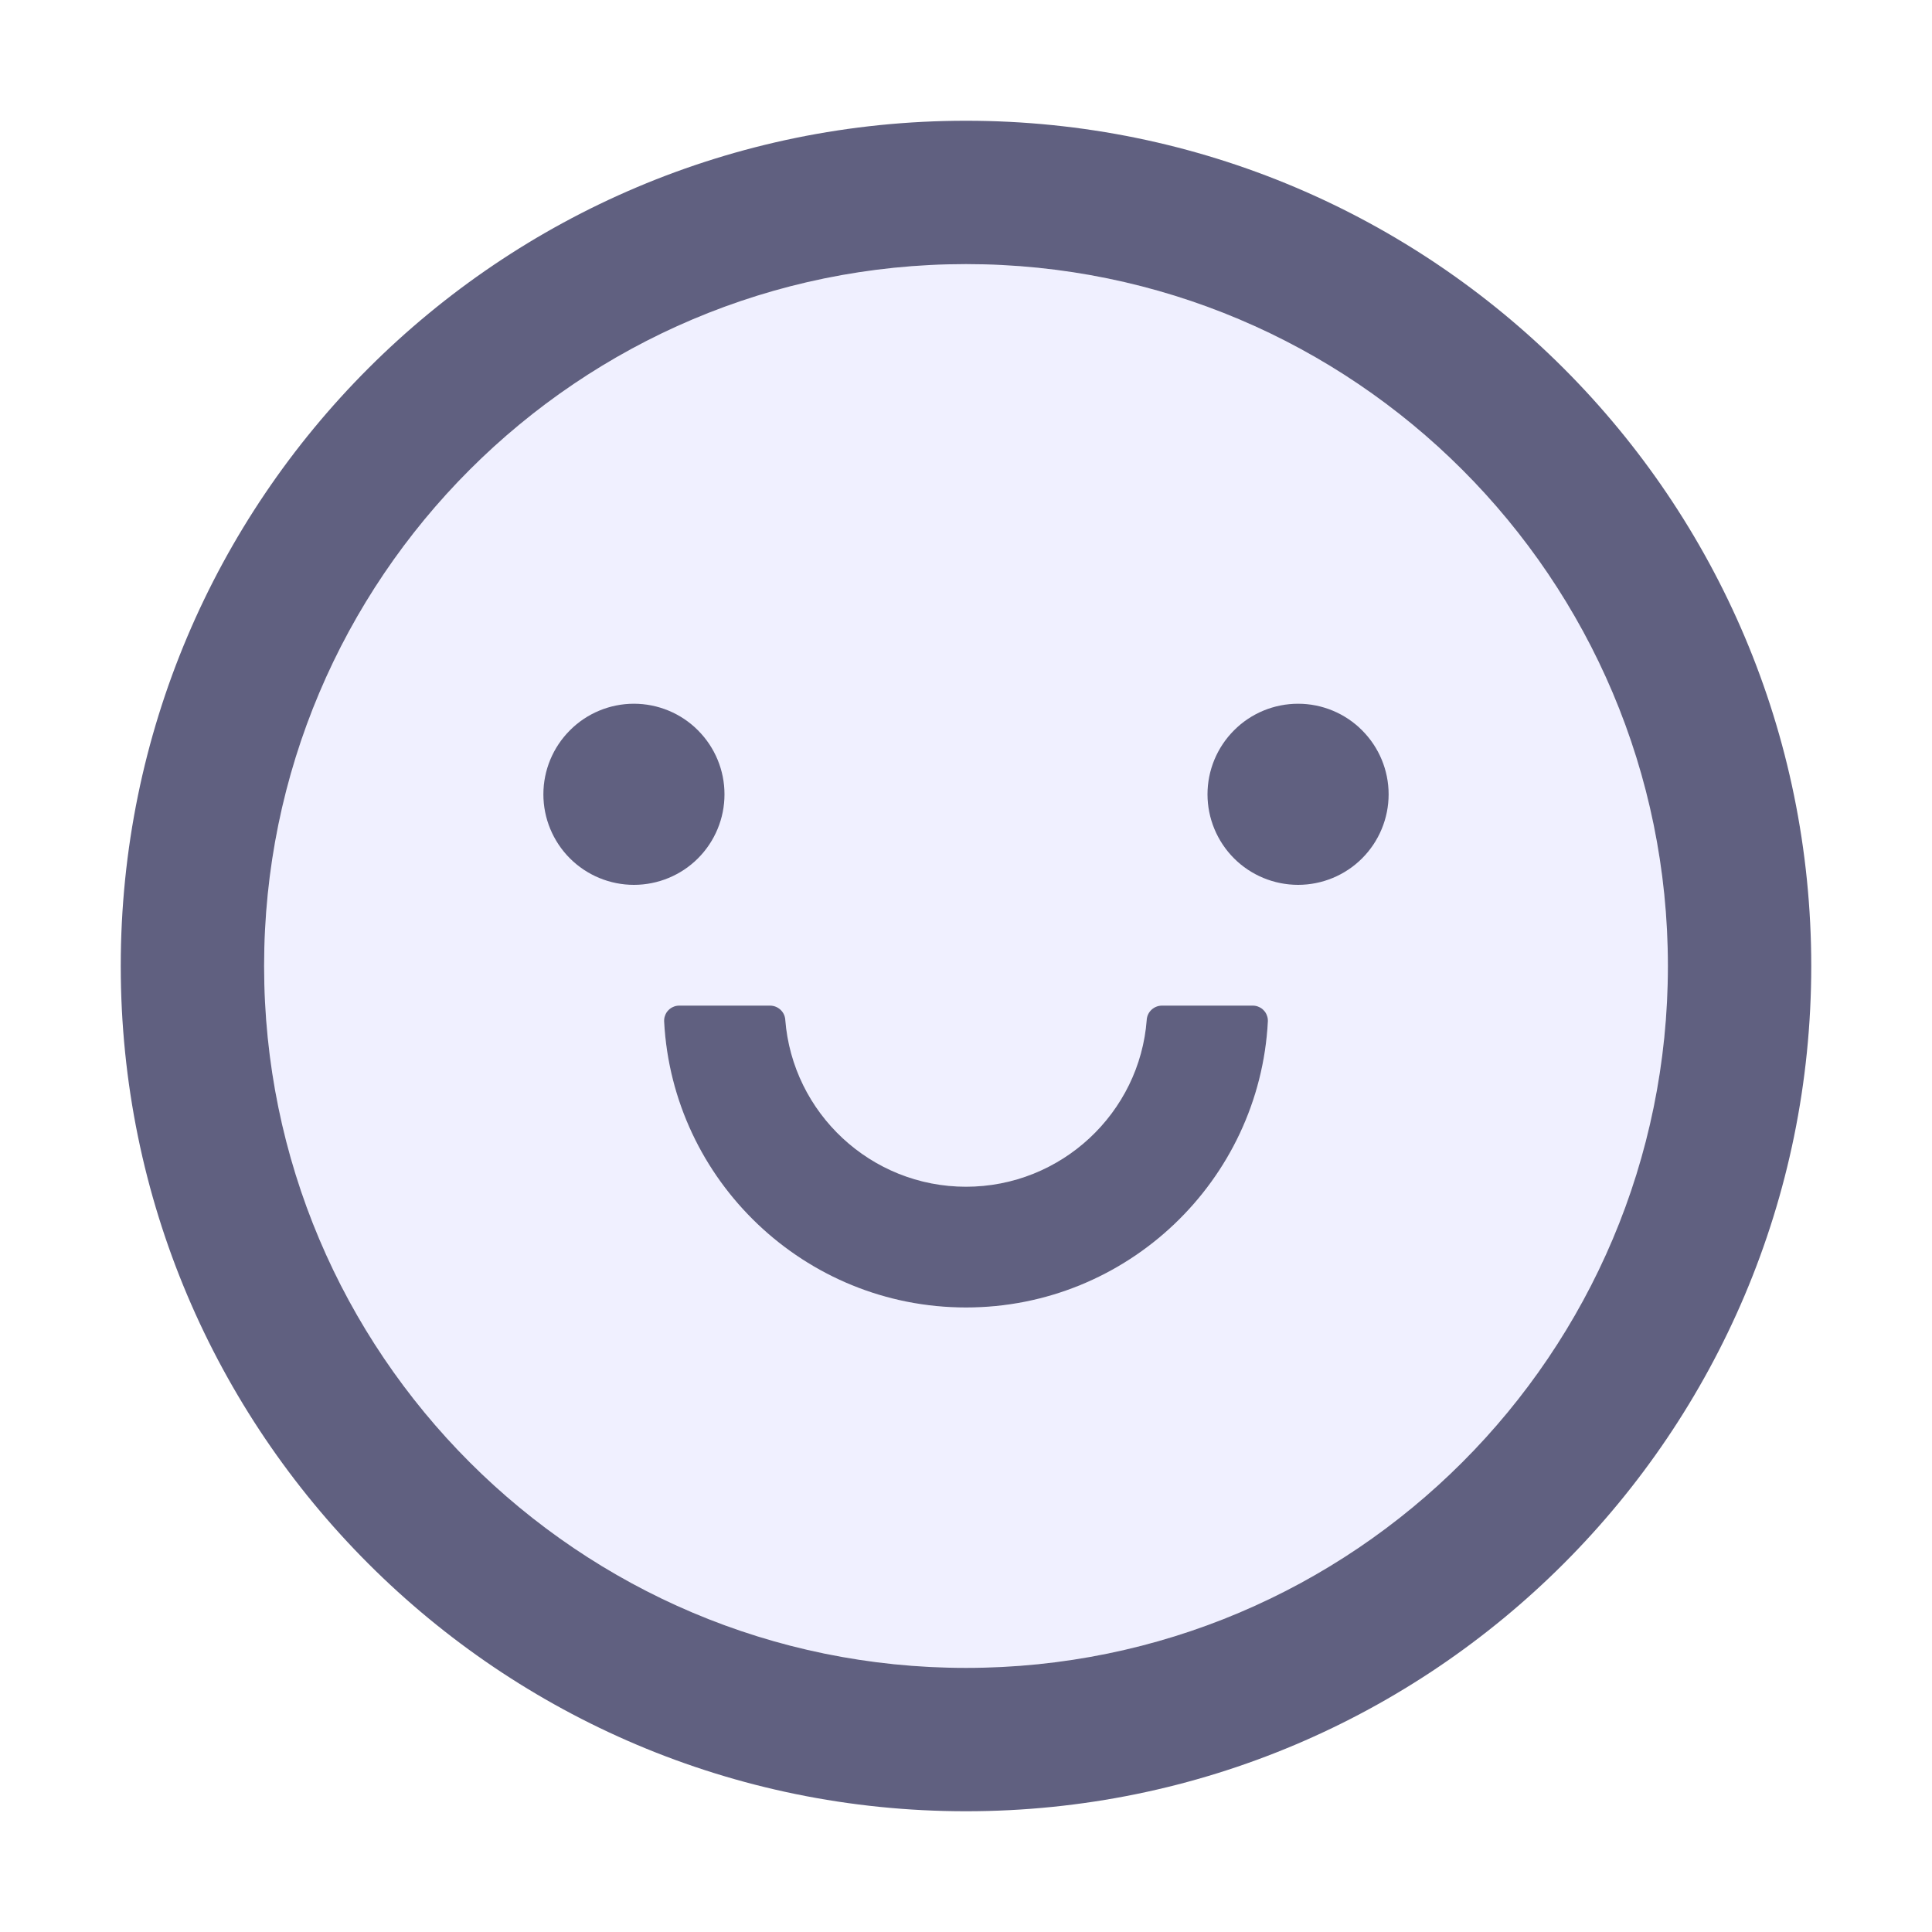
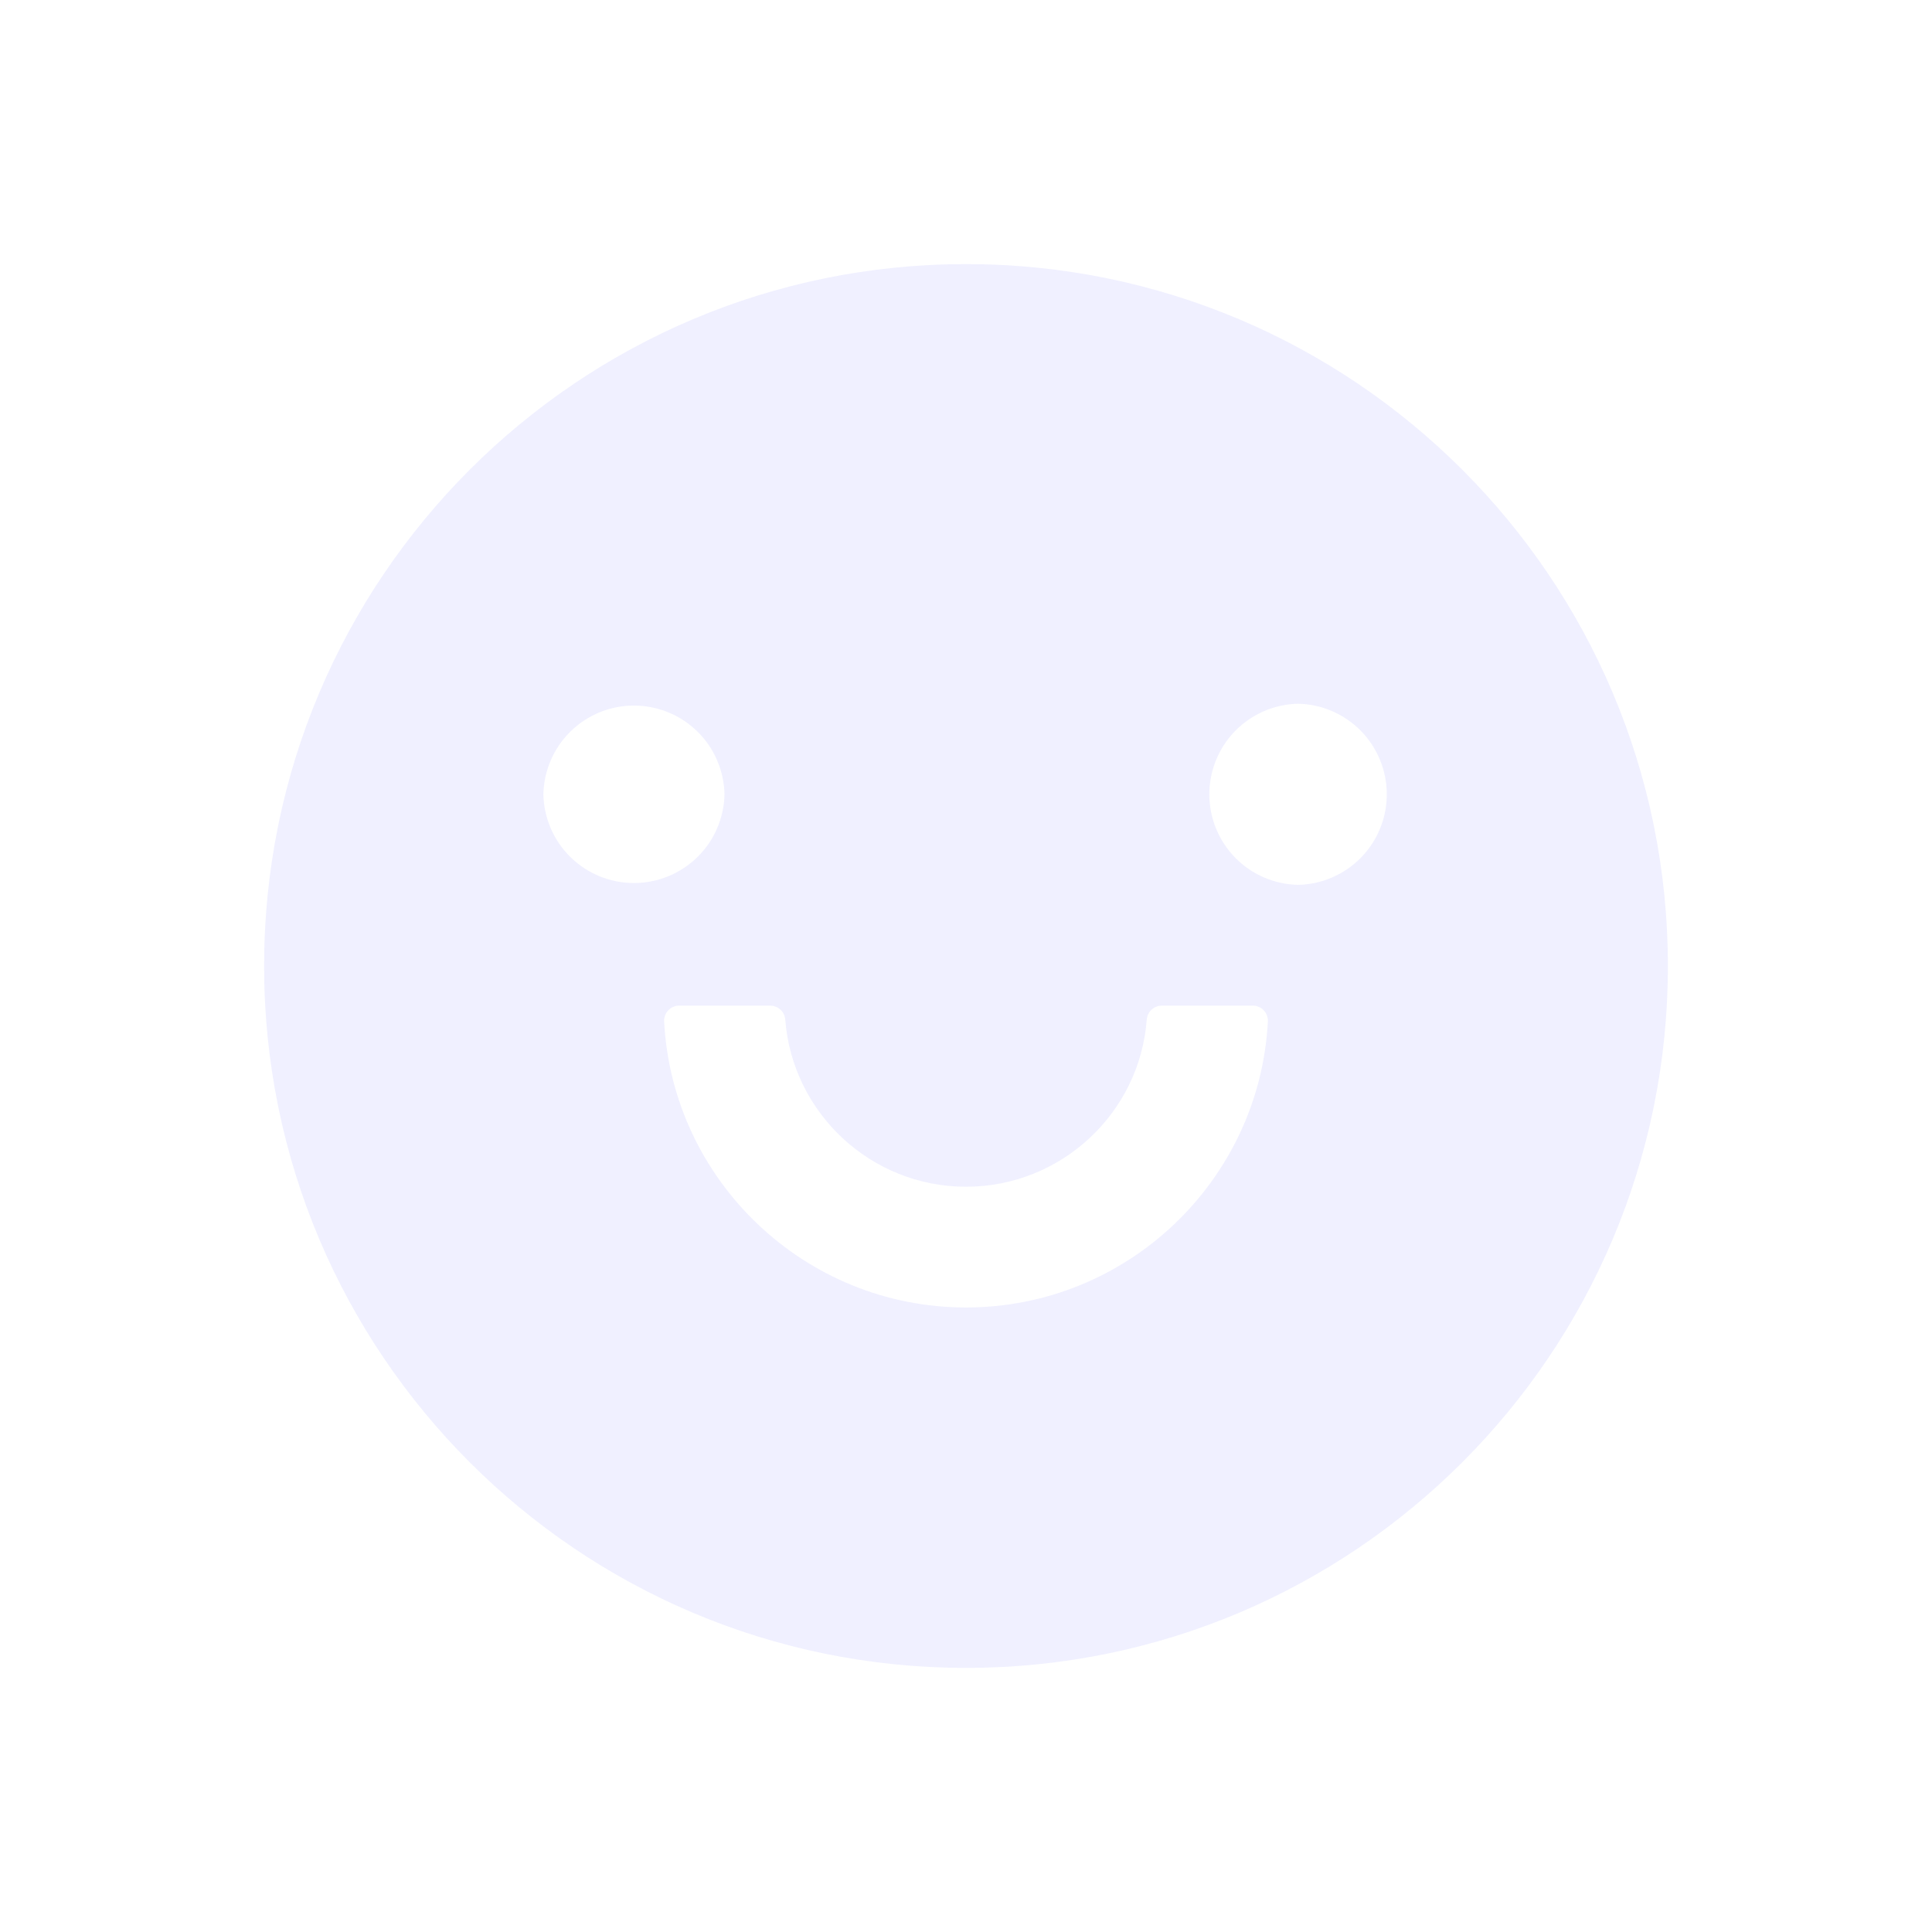
<svg xmlns="http://www.w3.org/2000/svg" width="20" height="20" viewBox="0 0 20 20" fill="none">
  <path d="M10 2.734C5.988 2.734 2.734 5.988 2.734 10C2.734 14.012 5.988 17.266 10 17.266C14.012 17.266 17.266 14.012 17.266 10C17.266 5.988 14.012 2.734 10 2.734ZM5.625 8.223C5.63 7.977 5.731 7.744 5.906 7.572C6.082 7.4 6.317 7.304 6.562 7.304C6.808 7.304 7.043 7.4 7.219 7.572C7.394 7.744 7.495 7.977 7.5 8.223C7.495 8.468 7.394 8.702 7.219 8.873C7.043 9.045 6.808 9.141 6.562 9.141C6.317 9.141 6.082 9.045 5.906 8.873C5.731 8.702 5.63 8.468 5.625 8.223ZM10 13.535C8.33 13.535 6.961 12.221 6.875 10.574C6.874 10.553 6.877 10.532 6.885 10.512C6.892 10.492 6.903 10.474 6.918 10.459C6.933 10.443 6.95 10.431 6.97 10.423C6.989 10.414 7.01 10.41 7.031 10.41H7.971C8.053 10.41 8.123 10.473 8.129 10.555C8.203 11.521 9.014 12.285 10 12.285C10.986 12.285 11.799 11.521 11.871 10.555C11.877 10.473 11.947 10.41 12.029 10.41H12.969C12.99 10.41 13.011 10.414 13.03 10.423C13.05 10.431 13.068 10.443 13.082 10.459C13.097 10.474 13.108 10.492 13.115 10.512C13.123 10.532 13.126 10.553 13.125 10.574C13.039 12.221 11.67 13.535 10 13.535ZM13.438 9.16C13.192 9.155 12.959 9.054 12.787 8.879C12.615 8.704 12.519 8.468 12.519 8.223C12.519 7.977 12.615 7.742 12.787 7.566C12.959 7.391 13.192 7.29 13.438 7.285C13.683 7.29 13.916 7.391 14.088 7.566C14.26 7.742 14.356 7.977 14.356 8.223C14.356 8.468 14.26 8.704 14.088 8.879C13.916 9.054 13.683 9.155 13.438 9.16Z" fill="#F0F0FF" />
-   <path d="M10 1.25C5.168 1.25 1.25 5.168 1.25 10C1.25 14.832 5.168 18.75 10 18.75C14.832 18.75 18.75 14.832 18.75 10C18.75 5.168 14.832 1.25 10 1.25ZM10 17.266C5.988 17.266 2.734 14.012 2.734 10C2.734 5.988 5.988 2.734 10 2.734C14.012 2.734 17.266 5.988 17.266 10C17.266 14.012 14.012 17.266 10 17.266Z" fill="#606080" />
-   <path d="M5.625 8.223C5.625 8.471 5.724 8.71 5.9 8.886C6.075 9.061 6.314 9.16 6.562 9.16C6.811 9.16 7.05 9.061 7.225 8.886C7.401 8.71 7.5 8.471 7.5 8.223C7.5 7.974 7.401 7.736 7.225 7.56C7.05 7.384 6.811 7.285 6.562 7.285C6.314 7.285 6.075 7.384 5.9 7.56C5.724 7.736 5.625 7.974 5.625 8.223ZM12.969 10.41H12.029C11.947 10.41 11.877 10.473 11.871 10.555C11.799 11.521 10.986 12.285 10 12.285C9.014 12.285 8.203 11.521 8.129 10.555C8.123 10.473 8.053 10.41 7.971 10.41H7.031C7.01 10.41 6.989 10.414 6.97 10.423C6.95 10.431 6.933 10.443 6.918 10.459C6.903 10.474 6.892 10.492 6.885 10.512C6.877 10.532 6.874 10.553 6.875 10.574C6.961 12.221 8.33 13.535 10 13.535C11.67 13.535 13.039 12.221 13.125 10.574C13.126 10.553 13.123 10.532 13.115 10.512C13.108 10.492 13.097 10.474 13.082 10.459C13.068 10.443 13.05 10.431 13.03 10.423C13.011 10.414 12.99 10.41 12.969 10.41ZM12.5 8.223C12.5 8.471 12.599 8.71 12.775 8.886C12.95 9.061 13.189 9.16 13.438 9.16C13.686 9.16 13.925 9.061 14.1 8.886C14.276 8.71 14.375 8.471 14.375 8.223C14.375 7.974 14.276 7.736 14.1 7.56C13.925 7.384 13.686 7.285 13.438 7.285C13.189 7.285 12.95 7.384 12.775 7.56C12.599 7.736 12.5 7.974 12.5 8.223Z" fill="#606080" />
+   <path d="M10 1.25C5.168 1.25 1.25 5.168 1.25 10C1.25 14.832 5.168 18.75 10 18.75C14.832 18.75 18.75 14.832 18.75 10C18.75 5.168 14.832 1.25 10 1.25ZM10 17.266C5.988 17.266 2.734 14.012 2.734 10C2.734 5.988 5.988 2.734 10 2.734C14.012 2.734 17.266 5.988 17.266 10C17.266 14.012 14.012 17.266 10 17.266Z" />
+   <path d="M5.625 8.223C5.625 8.471 5.724 8.71 5.9 8.886C6.075 9.061 6.314 9.16 6.562 9.16C6.811 9.16 7.05 9.061 7.225 8.886C7.401 8.71 7.5 8.471 7.5 8.223C7.5 7.974 7.401 7.736 7.225 7.56C7.05 7.384 6.811 7.285 6.562 7.285C6.314 7.285 6.075 7.384 5.9 7.56C5.724 7.736 5.625 7.974 5.625 8.223ZM12.969 10.41H12.029C11.947 10.41 11.877 10.473 11.871 10.555C11.799 11.521 10.986 12.285 10 12.285C9.014 12.285 8.203 11.521 8.129 10.555C8.123 10.473 8.053 10.41 7.971 10.41H7.031C7.01 10.41 6.989 10.414 6.97 10.423C6.95 10.431 6.933 10.443 6.918 10.459C6.903 10.474 6.892 10.492 6.885 10.512C6.877 10.532 6.874 10.553 6.875 10.574C6.961 12.221 8.33 13.535 10 13.535C11.67 13.535 13.039 12.221 13.125 10.574C13.126 10.553 13.123 10.532 13.115 10.512C13.108 10.492 13.097 10.474 13.082 10.459C13.068 10.443 13.05 10.431 13.03 10.423C13.011 10.414 12.99 10.41 12.969 10.41ZM12.5 8.223C12.5 8.471 12.599 8.71 12.775 8.886C12.95 9.061 13.189 9.16 13.438 9.16C13.686 9.16 13.925 9.061 14.1 8.886C14.276 8.71 14.375 8.471 14.375 8.223C14.375 7.974 14.276 7.736 14.1 7.56C13.925 7.384 13.686 7.285 13.438 7.285C13.189 7.285 12.95 7.384 12.775 7.56C12.599 7.736 12.5 7.974 12.5 8.223Z" />
</svg>
